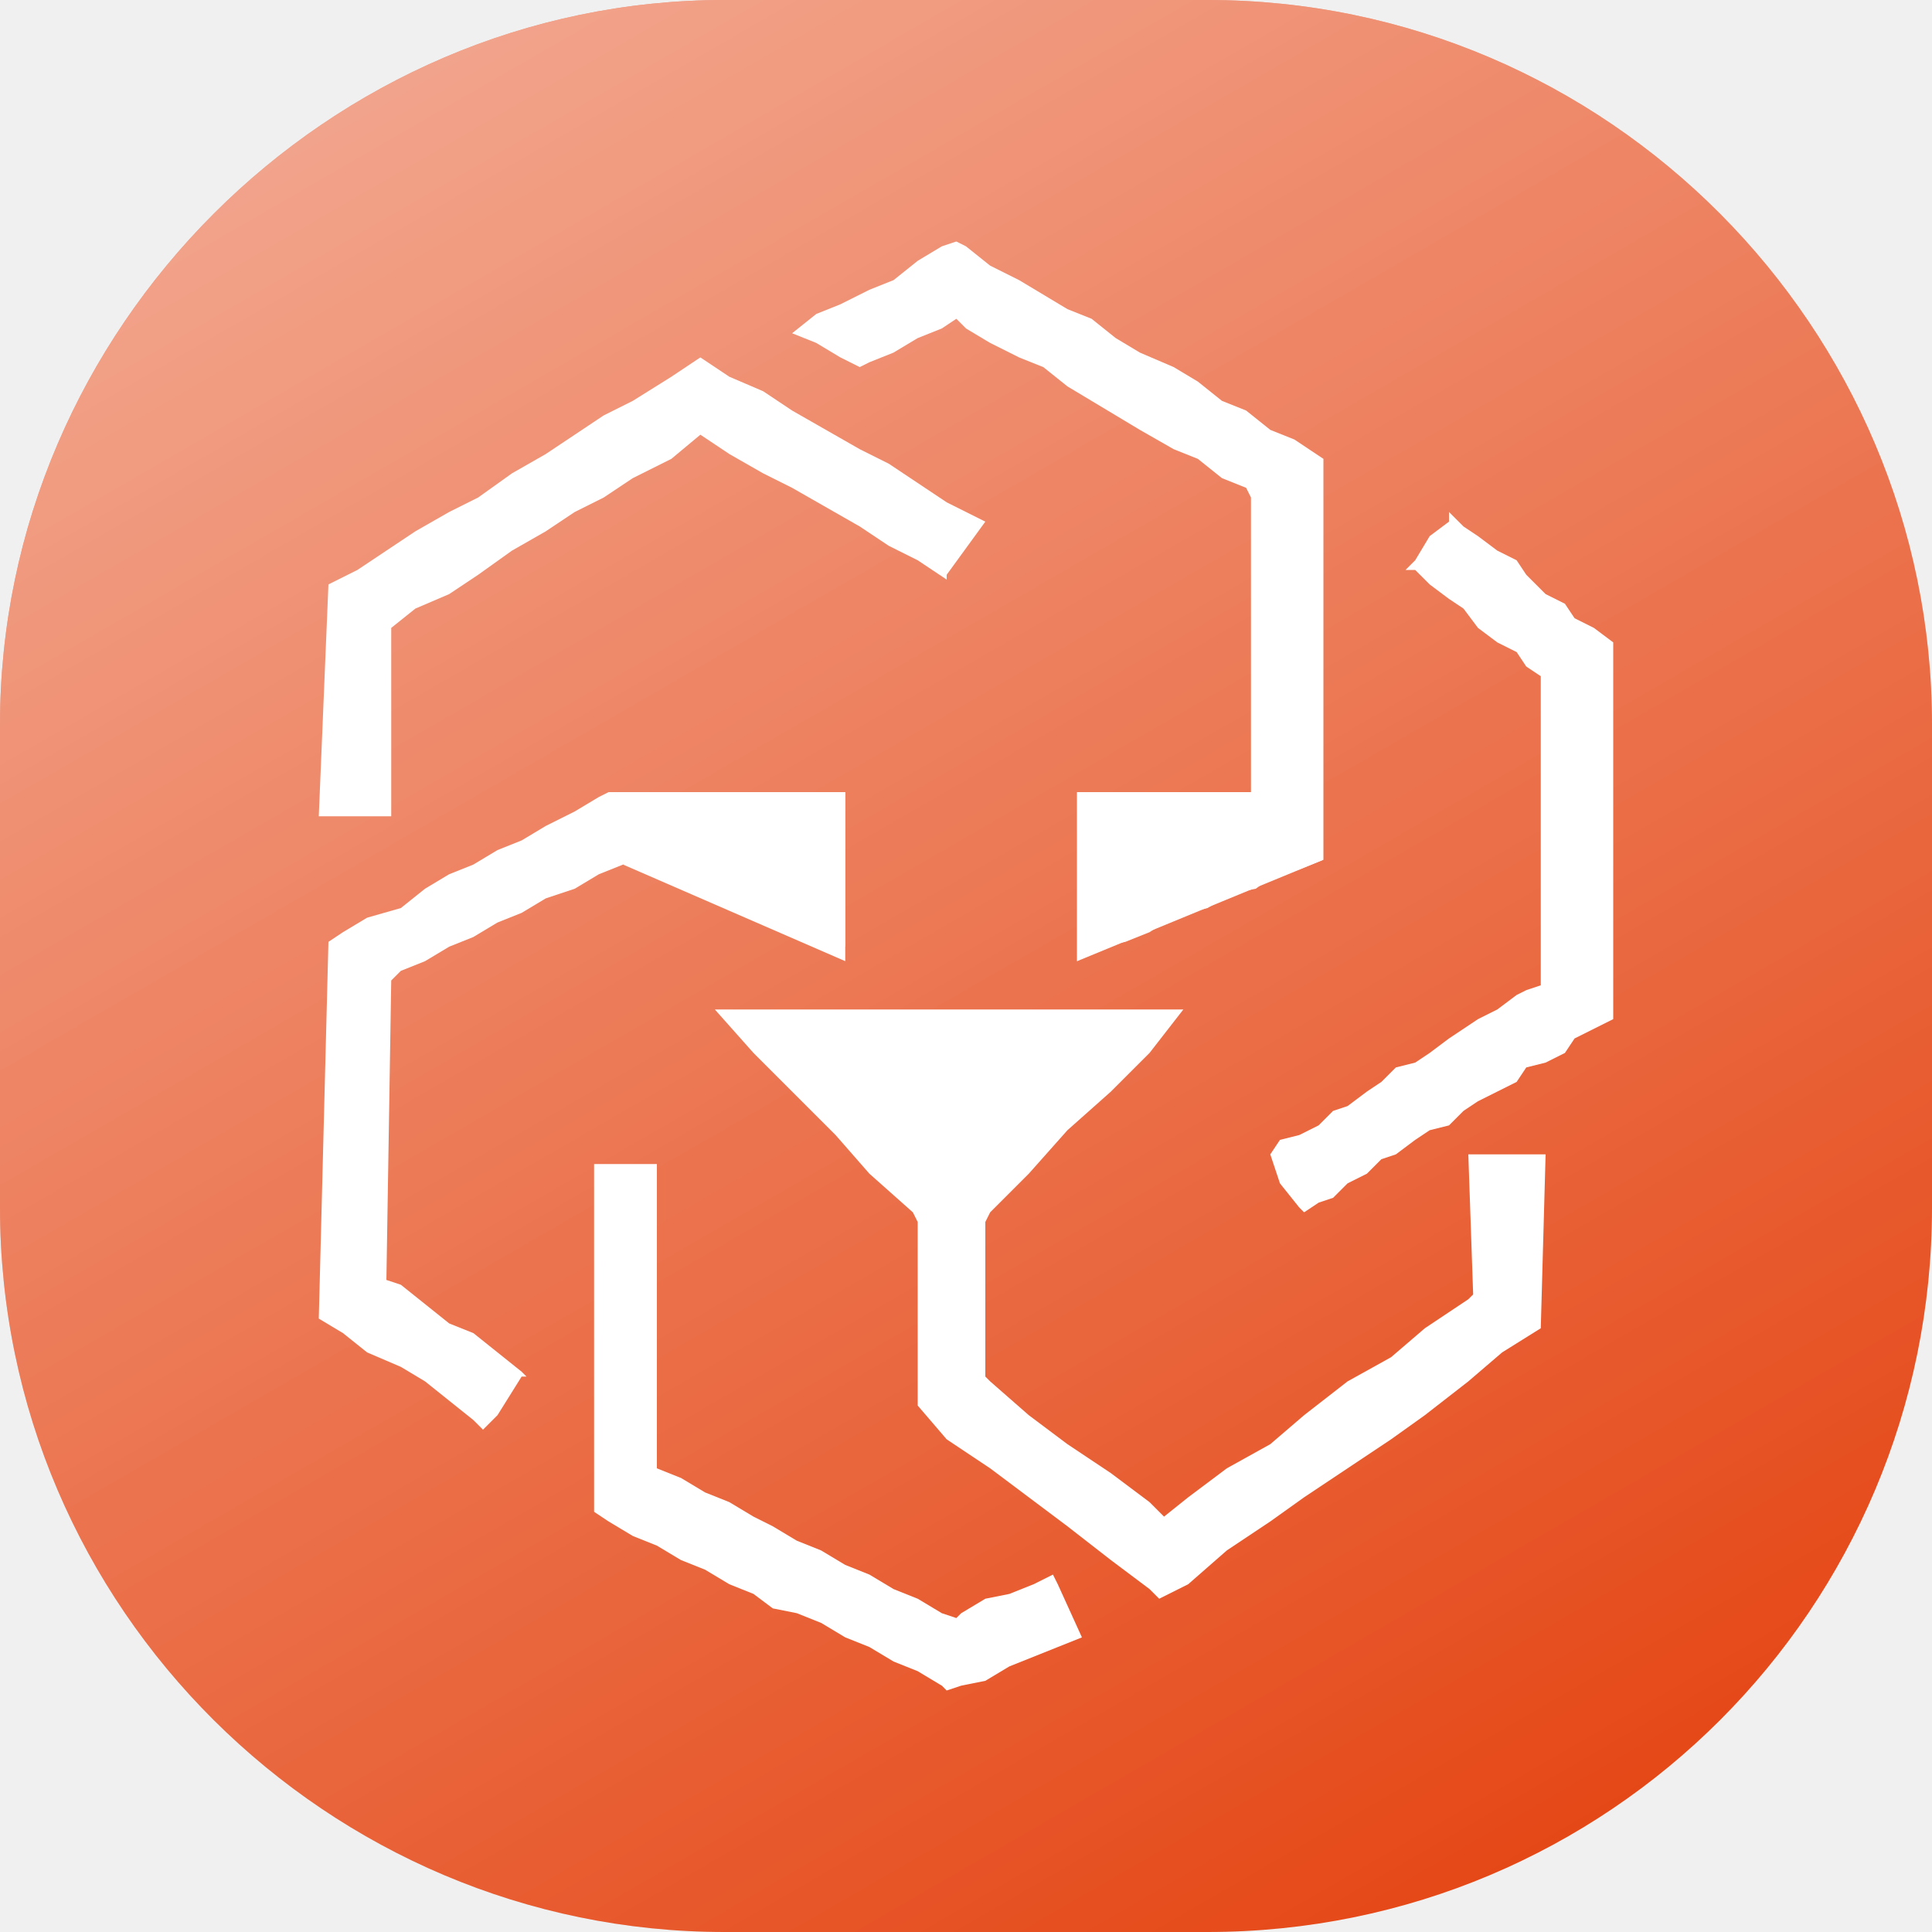
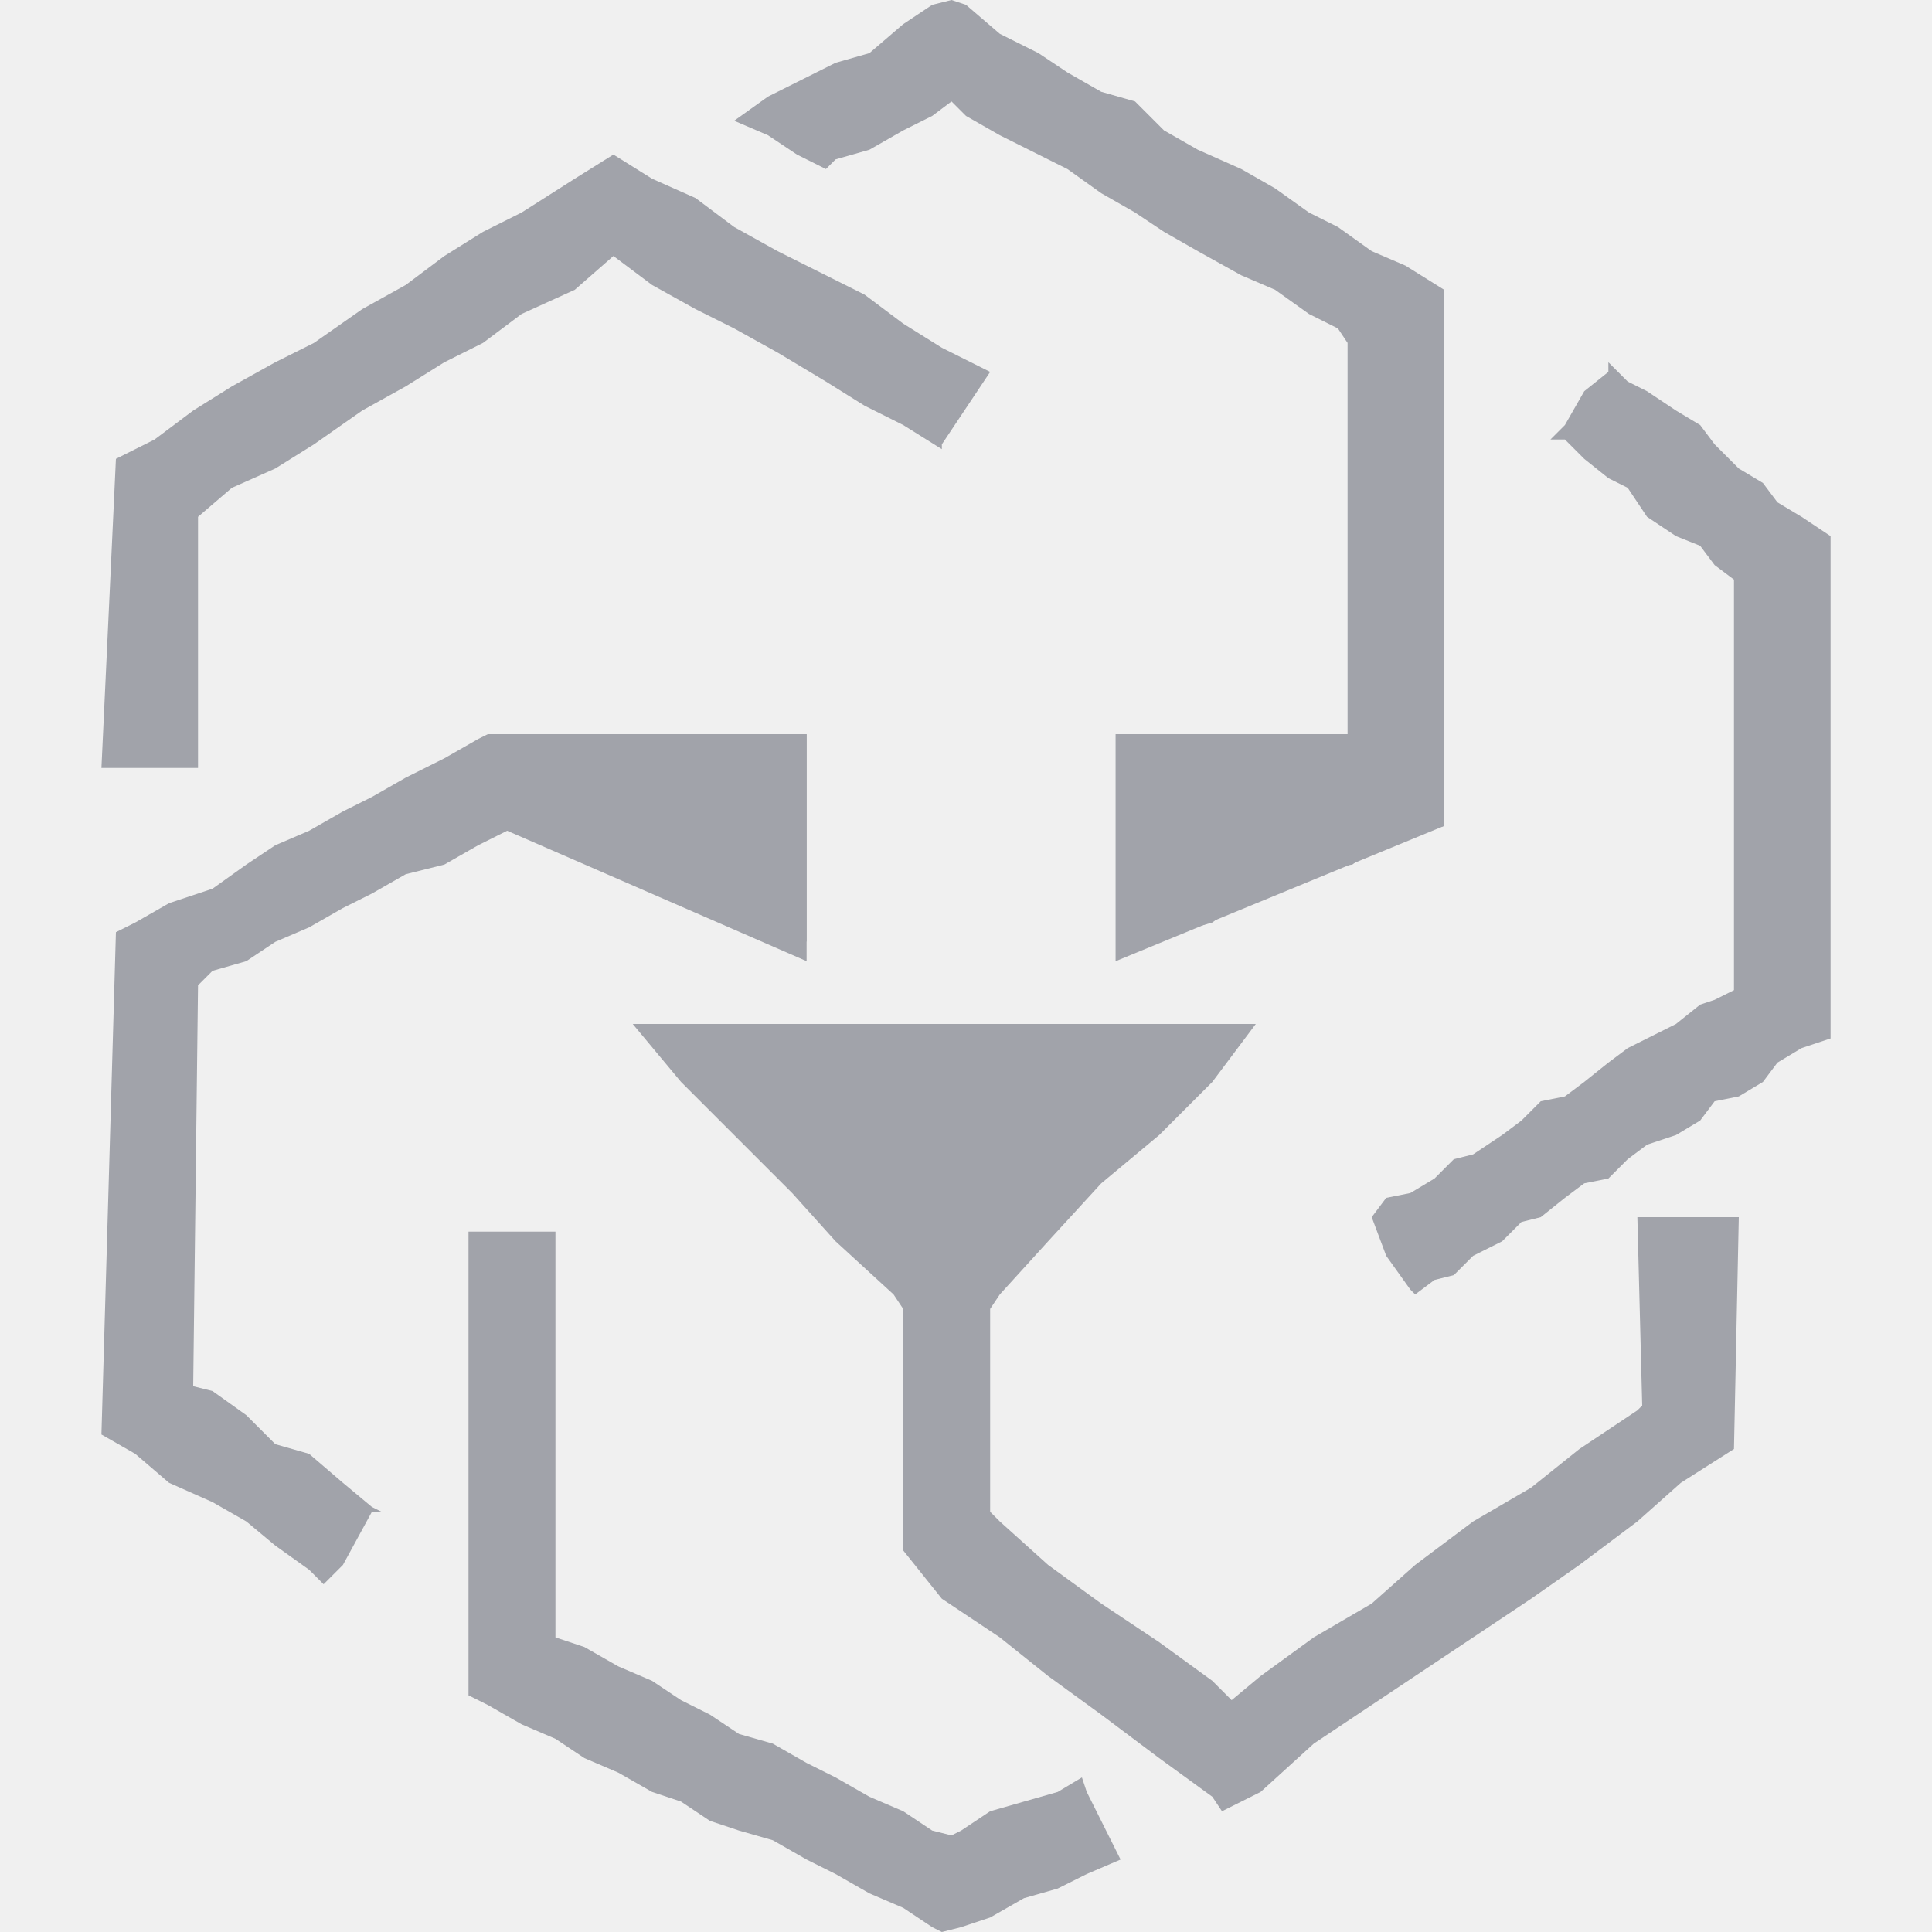
<svg xmlns="http://www.w3.org/2000/svg" version="1.1" id="Layer_1" x="0px" y="0px" width="40px" height="40px" viewBox="0 0 40 40" style="enable-background:new 0 0 40 40;" xml:space="preserve">
  <style type="text/css">
- 	.st0{fill:#E54817;}
- 	.st1{fill:url(#SVGID_1_);}
- 	.st2{fill:#FFFFFF;}
+ 	.st0{fill:#A1A3AA;}
</style>
-   <path class="st0" d="M25,40H15C6.8,40,0,33.3,0,25V15C0,6.8,6.8,0,15,0h10c8.3,0,15,6.8,15,15v10C40,33.3,33.3,40,25,40z" />
-   <linearGradient id="SVGID_1_" gradientUnits="userSpaceOnUse" x1="9.091" y1="40.895" x2="30.909" y2="3.105" gradientTransform="matrix(1 0 0 -1 0 42)">
-     <stop offset="0" style="stop-color:#FFFFFF;stop-opacity:0.5" />
-     <stop offset="1" style="stop-color:#FFFFFF;stop-opacity:0" />
-   </linearGradient>
-   <path class="st1" d="M25,40H15C6.8,40,0,33.3,0,25V15C0,6.8,6.8,0,15,0h10c8.3,0,15,6.8,15,15v10C40,33.3,33.3,40,25,40z" />
-   <polygon class="st2" points="12.9,17.9 12.9,17.9 13.1,17.9 13.4,18 13.5,18.1 13.8,18.1 14,18.3 14.3,18.4 14.5,18.4 14.6,18.5   14.9,18.6 15.1,18.6 15.4,18.8 15.5,18.9 15.8,18.9 16,19 16.3,19.1 16.4,19.1 16.6,19.3 16.9,19.3 17.1,19.4 17.4,19.5 17.5,19.6   17.5,19.3 17.5,19.1 17.5,18.9 17.5,18.9 17.5,18.6 17.5,18.5 17.5,18.1 17.5,17.9 17.5,17.5 17.5,17.1 17.5,16.8 17.5,16.5   17.5,16.4 17.5,16.4 17.5,16.4 17.3,16.4 17,16.4 17,16.4 17,16.4 16.8,16.4 16.5,16.4 16.5,16.4 16.4,16.4 16.1,16.4 16,16.4   16,16.4 15.9,16.4 15.5,16.4 15.5,16.4 15.5,16.4 15.3,16.4 15,16.4 15,16.4 15,16.4 14.6,16.4 14.4,16.4 14.4,16.4 14.4,16.4   14.1,16.4 13.9,16.4 13.9,16.4 13.4,16.4 13.4,16.4 12.9,16.4 12.9,16.4 12.6,16.4 12.4,16.5 11.9,16.8 11.3,17.1 10.8,17.4   10.3,17.6 9.8,17.9 9.3,18.1 8.8,18.4 8.3,18.8 7.6,19 7.1,19.3 6.8,19.5 6.6,27.3 7.1,27.6 7.6,28 8.3,28.3 8.8,28.6 9.3,29   9.8,29.4 10,29.6 10.3,29.3 10.8,28.5 10.9,28.5 10.8,28.4 10.3,28 9.8,27.6 9.3,27.4 8.8,27 8.3,26.6 8,26.5 8.1,20.3 8.3,20.1   8.8,19.9 9.3,19.6 9.8,19.4 10.3,19.1 10.8,18.9 11.3,18.6 11.9,18.4 12.4,18.1 " />
-   <polygon class="st2" points="21.8,32.6 21.4,32.8 20.9,33 20.4,33.1 19.9,33.4 19.8,33.5 19.5,33.4 19,33.1 18.5,32.9 18,32.6   17.5,32.4 17,32.1 16.5,31.9 16,31.6 15.6,31.4 15.1,31.1 14.6,30.9 14.1,30.6 13.6,30.4 13.6,30.4 13.6,24.1 13.1,24.1 12.6,24.1   12.3,24.1 12.3,31.3 12.6,31.5 13.1,31.8 13.6,32 14.1,32.3 14.6,32.5 15.1,32.8 15.6,33 16,33.3 16.5,33.4 17,33.6 17.5,33.9   18,34.1 18.5,34.4 19,34.6 19.5,34.9 19.6,35 19.9,34.9 20.4,34.8 20.9,34.5 21.4,34.3 21.9,34.1 22.4,33.9 21.9,32.8 " />
-   <polygon class="st2" points="30.4,23.9 30.5,26.8 30.4,26.9 29.5,27.5 28.8,28.1 27.9,28.6 27,29.3 26.3,29.9 25.4,30.4 24.6,31   24.1,31.4 23.8,31.1 23,30.5 22.1,29.9 21.3,29.3 20.5,28.6 20.4,28.5 20.4,25.3 20.5,25.1 21.3,24.3 22.1,23.4 23,22.6 23.8,21.8   24.5,20.9 23.8,20.9 23,20.9 22.1,20.9 21.3,20.9 20.5,20.9 19.6,20.9 18.9,20.9 18,20.9 17.3,20.9 16.4,20.9 15.6,20.9 14.8,20.9   15.6,21.8 16.4,22.6 17.3,23.5 18,24.3 18.9,25.1 19,25.3 19,29.1 19.6,29.8 20.5,30.4 21.3,31 22.1,31.6 23,32.3 23.8,32.9   24,33.1 24.6,32.8 25.4,32.1 26.3,31.5 27,31 27.9,30.4 28.8,29.8 29.5,29.3 30.4,28.6 31.1,28 31.9,27.5 32,23.9 31.1,23.9 " />
-   <polygon class="st2" points="8,16.9 8.1,16.9 8.1,13 8.6,12.6 9.3,12.3 9.9,11.9 10.6,11.4 11.3,11 11.9,10.6 12.5,10.3 13.1,9.9   13.9,9.5 14.5,9 14.5,9 15.1,9.4 15.8,9.8 16.4,10.1 17.1,10.5 17.8,10.9 18.4,11.3 19,11.6 19.6,12 19.6,11.9 20.4,10.8 19.6,10.4   19,10 18.4,9.6 17.8,9.3 17.1,8.9 16.4,8.5 15.8,8.1 15.1,7.8 14.5,7.4 14.5,7.4 13.9,7.8 13.1,8.3 12.5,8.6 11.9,9 11.3,9.4   10.6,9.8 9.9,10.3 9.3,10.6 8.6,11 8,11.4 7.4,11.8 6.8,12.1 6.6,16.9 7.4,16.9 " />
-   <polygon class="st2" points="33.4,13.3 33,13 32.6,12.8 32.4,12.5 32,12.3 31.6,11.9 31.4,11.6 31,11.4 30.6,11.1 30.3,10.9   30,10.6 30,10.8 29.6,11.1 29.3,11.6 29.1,11.8 29.3,11.8 29.6,12.1 30,12.4 30.3,12.6 30.6,13 31,13.3 31.4,13.5 31.6,13.8   31.9,14 31.9,20.4 31.6,20.5 31.4,20.6 31,20.9 30.6,21.1 30.3,21.3 30,21.5 29.6,21.8 29.3,22 28.9,22.1 28.6,22.4 28.3,22.6   27.9,22.9 27.6,23 27.3,23.3 26.9,23.5 26.5,23.6 26.3,23.9 26.5,24.5 26.9,25 27,25.1 27.3,24.9 27.6,24.8 27.9,24.5 28.3,24.3   28.6,24 28.9,23.9 29.3,23.6 29.6,23.4 30,23.3 30.3,23 30.6,22.8 31,22.6 31.4,22.4 31.6,22.1 32,22 32.4,21.8 32.6,21.5 33,21.3   33.4,21.1 " />
-   <polyline class="st2" points="22.3,17.1 22.3,17.5 22.3,17.8 22.3,18.1 22.3,18.5 22.3,18.9 22.3,19.3 22.3,19.6 22.3,19.9   22.4,19.8 22.8,19.6 23.3,19.5 23.8,19.3 24.1,19.1 24.6,18.9 25,18.8 25.5,18.5 26,18.4 26.4,18.1 26.9,18 27.4,17.8 27.4,17.5   27.4,17.5 27.4,17.4 27.4,16.4 27.4,9.5 26.8,9.1 26.3,8.9 25.8,8.5 25.3,8.3 24.8,7.9 24.3,7.6 23.6,7.3 23.1,7 22.6,6.6 22.1,6.4   21.6,6.1 21.1,5.8 20.5,5.5 20,5.1 19.8,5 19.5,5.1 19,5.4 18.5,5.8 18,6 17.4,6.3 16.9,6.5 16.4,6.9 16.9,7.1 17.4,7.4 17.8,7.6   18,7.5 18.5,7.3 19,7 19.5,6.8 19.8,6.6 20,6.8 20.5,7.1 21.1,7.4 21.6,7.6 22.1,8 22.6,8.3 23.1,8.6 23.6,8.9 24.3,9.3 24.8,9.5   25.3,9.9 25.8,10.1 25.9,10.3 25.9,16.4 25.8,16.4 25.8,16.4 25.5,16.4 25.3,16.4 25.3,16.4 24.9,16.4 24.8,16.4 24.6,16.4   24.4,16.4 24.3,16.4 24,16.4 23.8,16.4 23.6,16.4 23.4,16.4 23.1,16.4 23.1,16.4 22.9,16.4 22.6,16.4 22.5,16.4 22.3,16.4   22.3,16.4 " />
-   <polyline class="st2" points="22.3,19.9 27.4,17.8 22.3,16.4 " />
-   <polyline class="st2" points="17.5,19.9 17.5,16.4 12.9,17.9 17.5,19.9 " />
+   <polygon class="st0" points="10.5,17.2 10.5,17.2 10.8,17.2 11.2,17.3 11.3,17.5 11.7,17.5 12,17.7 12.4,17.9 12.7,17.9 12.8,18   13.2,18.1 13.5,18.1 13.9,18.4 14,18.5 14.4,18.5 14.7,18.7 15.1,18.8 15.2,18.8 15.5,19.1 15.9,19.1 16.1,19.2 16.5,19.3   16.7,19.5 16.7,19.1 16.7,18.8 16.7,18.5 16.7,18.5 16.7,18.1 16.7,18 16.7,17.5 16.7,17.2 16.7,16.7 16.7,16.1 16.7,15.7   16.7,15.3 16.7,15.2 16.7,15.2 16.7,15.2 16.4,15.2 16,15.2 16,15.2 16,15.2 15.7,15.2 15.3,15.2 15.3,15.2 15.2,15.2 14.8,15.2   14.7,15.2 14.7,15.2 14.5,15.2 14,15.2 14,15.2 14,15.2 13.7,15.2 13.3,15.2 13.3,15.2 13.3,15.2 12.8,15.2 12.5,15.2 12.5,15.2   12.5,15.2 12.1,15.2 11.9,15.2 11.9,15.2 11.2,15.2 11.2,15.2 10.5,15.2 10.5,15.2 10.1,15.2 9.9,15.3 9.2,15.7 8.4,16.1 7.7,16.5   7.1,16.8 6.4,17.2 5.7,17.5 5.1,17.9 4.4,18.4 3.5,18.7 2.8,19.1 2.4,19.3 2.1,29.7 2.8,30.1 3.5,30.7 4.4,31.1 5.1,31.5 5.7,32   6.4,32.5 6.7,32.8 7.1,32.4 7.7,31.3 7.9,31.3 7.7,31.2 7.1,30.7 6.4,30.1 5.7,29.9 5.1,29.3 4.4,28.8 4,28.7 4.1,20.4 4.4,20.1   5.1,19.9 5.7,19.5 6.4,19.2 7.1,18.8 7.7,18.5 8.4,18.1 9.2,17.9 9.9,17.5 " />
+   <polygon class="st0" points="22.4,36.8 21.9,37.1 21.2,37.3 20.5,37.5 19.9,37.9 19.7,38 19.3,37.9 18.7,37.5 18,37.2 17.3,36.8   16.7,36.5 16,36.1 15.3,35.9 14.7,35.5 14.1,35.2 13.5,34.8 12.8,34.5 12.1,34.1 11.5,33.9 11.5,33.9 11.5,25.5 10.8,25.5   10.1,25.5 9.7,25.5 9.7,35.1 10.1,35.3 10.8,35.7 11.5,36 12.1,36.4 12.8,36.7 13.5,37.1 14.1,37.3 14.7,37.7 15.3,37.9 16,38.1   16.7,38.5 17.3,38.8 18,39.2 18.7,39.5 19.3,39.9 19.5,40 19.9,39.9 20.5,39.7 21.2,39.3 21.9,39.1 22.5,38.8 23.2,38.5 22.5,37.1   " />
+   <polygon class="st0" points="33.9,25.2 34,29.1 33.9,29.2 32.7,30 31.7,30.8 30.5,31.5 29.3,32.4 28.4,33.2 27.2,33.9 26.1,34.7   25.5,35.2 25.1,34.8 24,34 22.8,33.2 21.7,32.4 20.7,31.5 20.5,31.3 20.5,27.1 20.7,26.8 21.7,25.7 22.8,24.5 24,23.5 25.1,22.4   26,21.2 25.1,21.2 24,21.2 22.8,21.2 21.7,21.2 20.7,21.2 19.5,21.2 18.5,21.2 17.3,21.2 16.4,21.2 15.2,21.2 14.1,21.2 13.1,21.2   14.1,22.4 15.2,23.5 16.4,24.7 17.3,25.7 18.5,26.8 18.7,27.1 18.7,32.1 19.5,33.1 20.7,33.9 21.7,34.7 22.8,35.5 24,36.4   25.1,37.2 25.3,37.5 26.1,37.1 27.2,36.1 28.4,35.3 29.3,34.7 30.5,33.9 31.7,33.1 32.7,32.4 33.9,31.5 34.8,30.7 35.9,30 36,25.2   34.8,25.2 " />
+   <polygon class="st0" points="4,15.9 4.1,15.9 4.1,10.7 4.8,10.1 5.7,9.7 6.5,9.2 7.5,8.5 8.4,8 9.2,7.5 10,7.1 10.8,6.5 11.9,6   12.7,5.3 12.7,5.3 13.5,5.9 14.4,6.4 15.2,6.8 16.1,7.3 17.1,7.9 17.9,8.4 18.7,8.8 19.5,9.3 19.5,9.2 20.5,7.7 19.5,7.2 18.7,6.7   17.9,6.1 17.1,5.7 16.1,5.2 15.2,4.7 14.4,4.1 13.5,3.7 12.7,3.2 12.7,3.2 11.9,3.7 10.8,4.4 10,4.8 9.2,5.3 8.4,5.9 7.5,6.4   6.5,7.1 5.7,7.5 4.8,8 4,8.5 3.2,9.1 2.4,9.5 2.1,15.9 3.2,15.9 " />
+   <polygon class="st0" points="37.9,11.1 37.3,10.7 36.8,10.4 36.5,10 36,9.7 35.5,9.2 35.2,8.8 34.7,8.5 34.1,8.1 33.7,7.9 33.3,7.5   33.3,7.7 32.8,8.1 32.4,8.8 32.1,9.1 32.4,9.1 32.8,9.5 33.3,9.9 33.7,10.1 34.1,10.7 34.7,11.1 35.2,11.3 35.5,11.7 35.9,12   35.9,20.5 35.5,20.7 35.2,20.8 34.7,21.2 34.1,21.5 33.7,21.7 33.3,22 32.8,22.4 32.4,22.7 31.9,22.8 31.5,23.2 31.1,23.5   30.5,23.9 30.1,24 29.7,24.4 29.2,24.7 28.7,24.8 28.4,25.2 28.7,26 29.2,26.7 29.3,26.8 29.7,26.5 30.1,26.4 30.5,26 31.1,25.7   31.5,25.3 31.9,25.2 32.4,24.8 32.8,24.5 33.3,24.4 33.7,24 34.1,23.7 34.7,23.5 35.2,23.2 35.5,22.8 36,22.7 36.5,22.4 36.8,22   37.3,21.7 37.9,21.5 " />
+   <polyline class="st0" points="23.1,16.1 23.1,16.7 23.1,17.1 23.1,17.5 23.1,18 23.1,18.5 23.1,19.1 23.1,19.5 23.1,19.9 23.2,19.7   23.7,19.5 24.4,19.3 25.1,19.1 25.5,18.8 26.1,18.5 26.7,18.4 27.3,18 28,17.9 28.5,17.5 29.2,17.3 29.9,17.1 29.9,16.7 29.9,16.7   29.9,16.5 29.9,15.2 29.9,6 29.1,5.5 28.4,5.2 27.7,4.7 27.1,4.4 26.4,3.9 25.7,3.5 24.8,3.1 24.1,2.7 23.5,2.1 22.8,1.9 22.1,1.5   21.5,1.1 20.7,0.7 20,0.1 19.7,0 19.3,0.1 18.7,0.5 18,1.1 17.3,1.3 16.5,1.7 15.9,2 15.2,2.5 15.9,2.8 16.5,3.2 17.1,3.5 17.3,3.3   18,3.1 18.7,2.7 19.3,2.4 19.7,2.1 20,2.4 20.7,2.8 21.5,3.2 22.1,3.5 22.8,4 23.5,4.4 24.1,4.8 24.8,5.2 25.7,5.7 26.4,6 27.1,6.5   27.7,6.8 27.9,7.1 27.9,15.2 27.7,15.2 27.7,15.2 27.3,15.2 27.1,15.2 27.1,15.2 26.5,15.2 26.4,15.2 26.1,15.2 25.9,15.2   25.7,15.2 25.3,15.2 25.1,15.2 24.8,15.2 24.5,15.2 24.1,15.2 24.1,15.2 23.9,15.2 23.5,15.2 23.3,15.2 23.1,15.2 23.1,15.2 " />
+   <polyline class="st0" points="23.1,19.9 29.9,17.1 23.1,15.2 " />
+   <polyline class="st0" points="16.7,19.9 16.7,15.2 10.5,17.2 16.7,19.9 " />
</svg>
